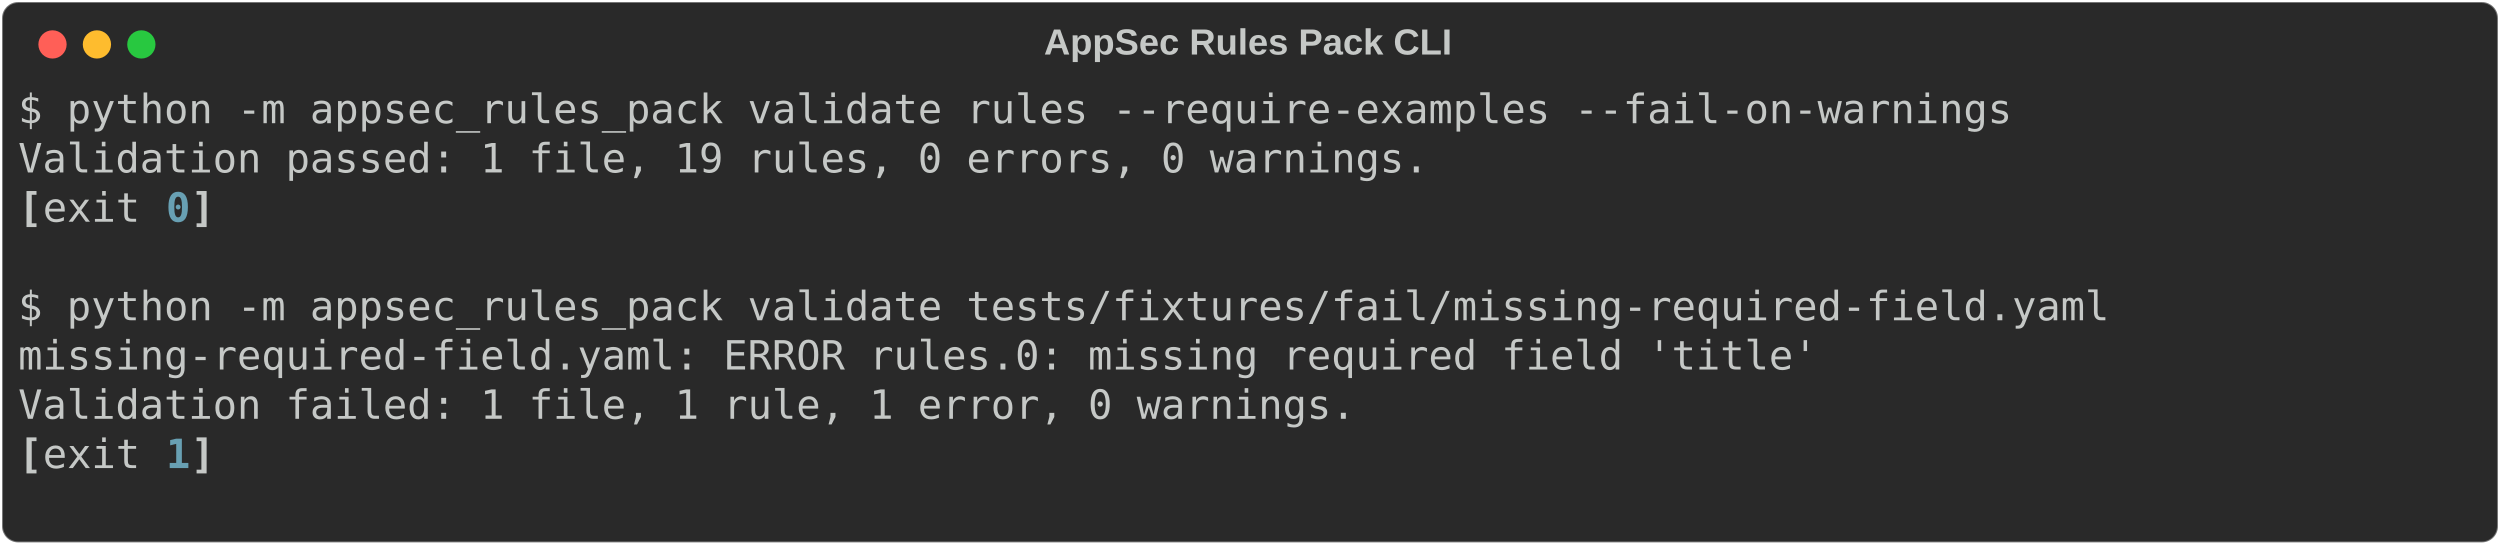
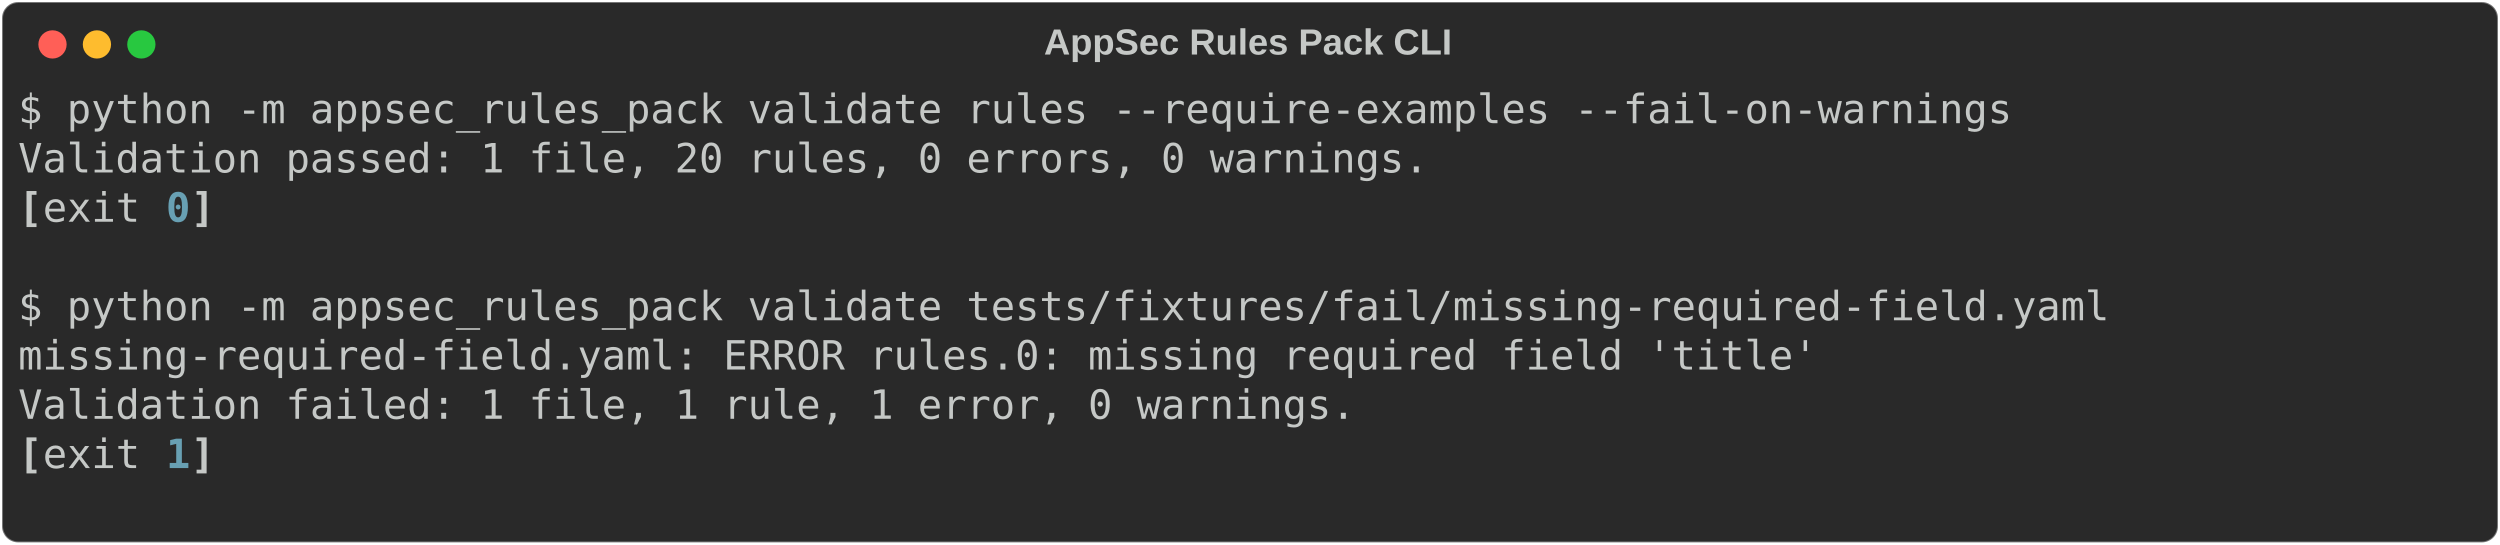
<svg xmlns="http://www.w3.org/2000/svg" class="rich-terminal" viewBox="0 0 1238 269.6">
  <style>

    @font-face {
        font-family: "Fira Code";
        src: local("FiraCode-Regular"),
                url("https://cdnjs.cloudflare.com/ajax/libs/firacode/6.2.0/woff2/FiraCode-Regular.woff2") format("woff2"),
                url("https://cdnjs.cloudflare.com/ajax/libs/firacode/6.2.0/woff/FiraCode-Regular.woff") format("woff");
        font-style: normal;
        font-weight: 400;
    }
    @font-face {
        font-family: "Fira Code";
        src: local("FiraCode-Bold"),
                url("https://cdnjs.cloudflare.com/ajax/libs/firacode/6.2.0/woff2/FiraCode-Bold.woff2") format("woff2"),
                url("https://cdnjs.cloudflare.com/ajax/libs/firacode/6.2.0/woff/FiraCode-Bold.woff") format("woff");
        font-style: bold;
        font-weight: 700;
    }

-     .terminal-3761714206-matrix {
+     .terminal-3360699414-matrix {
        font-family: Fira Code, monospace;
        font-size: 20px;
        line-height: 24.4px;
        font-variant-east-asian: full-width;
    }

-     .terminal-3761714206-title {
+     .terminal-3360699414-title {
        font-size: 18px;
        font-weight: bold;
        font-family: arial;
    }

-     .terminal-3761714206-r1 { fill: #c5c8c6 }
- .terminal-3761714206-r2 { fill: #c5c8c6;font-weight: bold }
- .terminal-3761714206-r3 { fill: #68a0b3;font-weight: bold }
+     .terminal-3360699414-r1 { fill: #c5c8c6 }
+ .terminal-3360699414-r2 { fill: #c5c8c6;font-weight: bold }
+ .terminal-3360699414-r3 { fill: #68a0b3;font-weight: bold }
    </style>
  <defs>
-     <clipPath id="terminal-3761714206-clip-terminal">
+     <clipPath id="terminal-3360699414-clip-terminal">
      <rect x="0" y="0" width="1219.0" height="218.6" />
    </clipPath>
-     <clipPath id="terminal-3761714206-line-0">
+     <clipPath id="terminal-3360699414-line-0">
      <rect x="0" y="1.5" width="1220" height="24.65" />
    </clipPath>
-     <clipPath id="terminal-3761714206-line-1">
+     <clipPath id="terminal-3360699414-line-1">
      <rect x="0" y="25.9" width="1220" height="24.65" />
    </clipPath>
-     <clipPath id="terminal-3761714206-line-2">
+     <clipPath id="terminal-3360699414-line-2">
      <rect x="0" y="50.3" width="1220" height="24.65" />
    </clipPath>
-     <clipPath id="terminal-3761714206-line-3">
+     <clipPath id="terminal-3360699414-line-3">
      <rect x="0" y="74.7" width="1220" height="24.65" />
    </clipPath>
-     <clipPath id="terminal-3761714206-line-4">
+     <clipPath id="terminal-3360699414-line-4">
      <rect x="0" y="99.1" width="1220" height="24.65" />
    </clipPath>
-     <clipPath id="terminal-3761714206-line-5">
+     <clipPath id="terminal-3360699414-line-5">
      <rect x="0" y="123.5" width="1220" height="24.65" />
    </clipPath>
-     <clipPath id="terminal-3761714206-line-6">
+     <clipPath id="terminal-3360699414-line-6">
      <rect x="0" y="147.9" width="1220" height="24.65" />
    </clipPath>
-     <clipPath id="terminal-3761714206-line-7">
+     <clipPath id="terminal-3360699414-line-7">
      <rect x="0" y="172.3" width="1220" height="24.65" />
    </clipPath>
  </defs>
  <rect fill="#292929" stroke="rgba(255,255,255,0.35)" stroke-width="1" x="1" y="1" width="1236" height="267.6" rx="8" />
-   <text class="terminal-3761714206-title" fill="#c5c8c6" text-anchor="middle" x="618" y="27">AppSec Rules Pack CLI</text>
+   <text class="terminal-3360699414-title" fill="#c5c8c6" text-anchor="middle" x="618" y="27">AppSec Rules Pack CLI</text>
  <g transform="translate(26,22)">
    <circle cx="0" cy="0" r="7" fill="#ff5f57" />
    <circle cx="22" cy="0" r="7" fill="#febc2e" />
    <circle cx="44" cy="0" r="7" fill="#28c840" />
  </g>
-   <g transform="translate(9, 41)" clip-path="url(#terminal-3761714206-clip-terminal)">
-     <g class="terminal-3761714206-matrix">
-       <text class="terminal-3761714206-r1" x="0" y="20" textLength="1000.4" clip-path="url(#terminal-3761714206-line-0)">$ python -m appsec_rules_pack validate rules --require-examples --fail-on-warnings</text>
-       <text class="terminal-3761714206-r1" x="1220" y="20" textLength="12.2" clip-path="url(#terminal-3761714206-line-0)">
+   <g transform="translate(9, 41)" clip-path="url(#terminal-3360699414-clip-terminal)">
+     <g class="terminal-3360699414-matrix">
+       <text class="terminal-3360699414-r1" x="0" y="20" textLength="1000.4" clip-path="url(#terminal-3360699414-line-0)">$ python -m appsec_rules_pack validate rules --require-examples --fail-on-warnings</text>
+       <text class="terminal-3360699414-r1" x="1220" y="20" textLength="12.2" clip-path="url(#terminal-3360699414-line-0)">
</text>
-       <text class="terminal-3761714206-r1" x="0" y="44.4" textLength="707.6" clip-path="url(#terminal-3761714206-line-1)">Validation passed: 1 file, 19 rules, 0 errors, 0 warnings.</text>
-       <text class="terminal-3761714206-r1" x="1220" y="44.4" textLength="12.2" clip-path="url(#terminal-3761714206-line-1)">
+       <text class="terminal-3360699414-r1" x="0" y="44.4" textLength="707.6" clip-path="url(#terminal-3360699414-line-1)">Validation passed: 1 file, 20 rules, 0 errors, 0 warnings.</text>
+       <text class="terminal-3360699414-r1" x="1220" y="44.4" textLength="12.2" clip-path="url(#terminal-3360699414-line-1)">
</text>
-       <text class="terminal-3761714206-r2" x="0" y="68.8" textLength="12.2" clip-path="url(#terminal-3761714206-line-2)">[</text>
-       <text class="terminal-3761714206-r1" x="12.2" y="68.8" textLength="61" clip-path="url(#terminal-3761714206-line-2)">exit </text>
-       <text class="terminal-3761714206-r3" x="73.2" y="68.8" textLength="12.2" clip-path="url(#terminal-3761714206-line-2)">0</text>
-       <text class="terminal-3761714206-r2" x="85.4" y="68.8" textLength="12.2" clip-path="url(#terminal-3761714206-line-2)">]</text>
-       <text class="terminal-3761714206-r1" x="1220" y="68.8" textLength="12.2" clip-path="url(#terminal-3761714206-line-2)">
+       <text class="terminal-3360699414-r2" x="0" y="68.8" textLength="12.2" clip-path="url(#terminal-3360699414-line-2)">[</text>
+       <text class="terminal-3360699414-r1" x="12.2" y="68.8" textLength="61" clip-path="url(#terminal-3360699414-line-2)">exit </text>
+       <text class="terminal-3360699414-r3" x="73.2" y="68.8" textLength="12.2" clip-path="url(#terminal-3360699414-line-2)">0</text>
+       <text class="terminal-3360699414-r2" x="85.4" y="68.8" textLength="12.2" clip-path="url(#terminal-3360699414-line-2)">]</text>
+       <text class="terminal-3360699414-r1" x="1220" y="68.8" textLength="12.2" clip-path="url(#terminal-3360699414-line-2)">
</text>
-       <text class="terminal-3761714206-r1" x="1220" y="93.2" textLength="12.2" clip-path="url(#terminal-3761714206-line-3)">
+       <text class="terminal-3360699414-r1" x="1220" y="93.2" textLength="12.2" clip-path="url(#terminal-3360699414-line-3)">
</text>
-       <text class="terminal-3761714206-r1" x="0" y="117.6" textLength="1049.2" clip-path="url(#terminal-3761714206-line-4)">$ python -m appsec_rules_pack validate tests/fixtures/fail/missing-required-field.yaml</text>
-       <text class="terminal-3761714206-r1" x="1220" y="117.6" textLength="12.2" clip-path="url(#terminal-3761714206-line-4)">
+       <text class="terminal-3360699414-r1" x="0" y="117.6" textLength="1049.2" clip-path="url(#terminal-3360699414-line-4)">$ python -m appsec_rules_pack validate tests/fixtures/fail/missing-required-field.yaml</text>
+       <text class="terminal-3360699414-r1" x="1220" y="117.6" textLength="12.2" clip-path="url(#terminal-3360699414-line-4)">
</text>
-       <text class="terminal-3761714206-r1" x="0" y="142" textLength="902.8" clip-path="url(#terminal-3761714206-line-5)">missing-required-field.yaml: ERROR rules.0: missing required field 'title'</text>
-       <text class="terminal-3761714206-r1" x="1220" y="142" textLength="12.2" clip-path="url(#terminal-3761714206-line-5)">
+       <text class="terminal-3360699414-r1" x="0" y="142" textLength="902.8" clip-path="url(#terminal-3360699414-line-5)">missing-required-field.yaml: ERROR rules.0: missing required field 'title'</text>
+       <text class="terminal-3360699414-r1" x="1220" y="142" textLength="12.2" clip-path="url(#terminal-3360699414-line-5)">
</text>
-       <text class="terminal-3761714206-r1" x="0" y="166.4" textLength="671" clip-path="url(#terminal-3761714206-line-6)">Validation failed: 1 file, 1 rule, 1 error, 0 warnings.</text>
-       <text class="terminal-3761714206-r1" x="1220" y="166.4" textLength="12.2" clip-path="url(#terminal-3761714206-line-6)">
+       <text class="terminal-3360699414-r1" x="0" y="166.4" textLength="671" clip-path="url(#terminal-3360699414-line-6)">Validation failed: 1 file, 1 rule, 1 error, 0 warnings.</text>
+       <text class="terminal-3360699414-r1" x="1220" y="166.4" textLength="12.2" clip-path="url(#terminal-3360699414-line-6)">
</text>
-       <text class="terminal-3761714206-r2" x="0" y="190.8" textLength="12.2" clip-path="url(#terminal-3761714206-line-7)">[</text>
-       <text class="terminal-3761714206-r1" x="12.2" y="190.8" textLength="61" clip-path="url(#terminal-3761714206-line-7)">exit </text>
-       <text class="terminal-3761714206-r3" x="73.2" y="190.8" textLength="12.2" clip-path="url(#terminal-3761714206-line-7)">1</text>
-       <text class="terminal-3761714206-r2" x="85.4" y="190.8" textLength="12.2" clip-path="url(#terminal-3761714206-line-7)">]</text>
-       <text class="terminal-3761714206-r1" x="1220" y="190.8" textLength="12.2" clip-path="url(#terminal-3761714206-line-7)">
+       <text class="terminal-3360699414-r2" x="0" y="190.8" textLength="12.2" clip-path="url(#terminal-3360699414-line-7)">[</text>
+       <text class="terminal-3360699414-r1" x="12.2" y="190.8" textLength="61" clip-path="url(#terminal-3360699414-line-7)">exit </text>
+       <text class="terminal-3360699414-r3" x="73.2" y="190.8" textLength="12.2" clip-path="url(#terminal-3360699414-line-7)">1</text>
+       <text class="terminal-3360699414-r2" x="85.4" y="190.8" textLength="12.2" clip-path="url(#terminal-3360699414-line-7)">]</text>
+       <text class="terminal-3360699414-r1" x="1220" y="190.8" textLength="12.2" clip-path="url(#terminal-3360699414-line-7)">
</text>
-       <text class="terminal-3761714206-r1" x="1220" y="215.2" textLength="12.2" clip-path="url(#terminal-3761714206-line-8)">
+       <text class="terminal-3360699414-r1" x="1220" y="215.2" textLength="12.2" clip-path="url(#terminal-3360699414-line-8)">
</text>
    </g>
  </g>
</svg>
